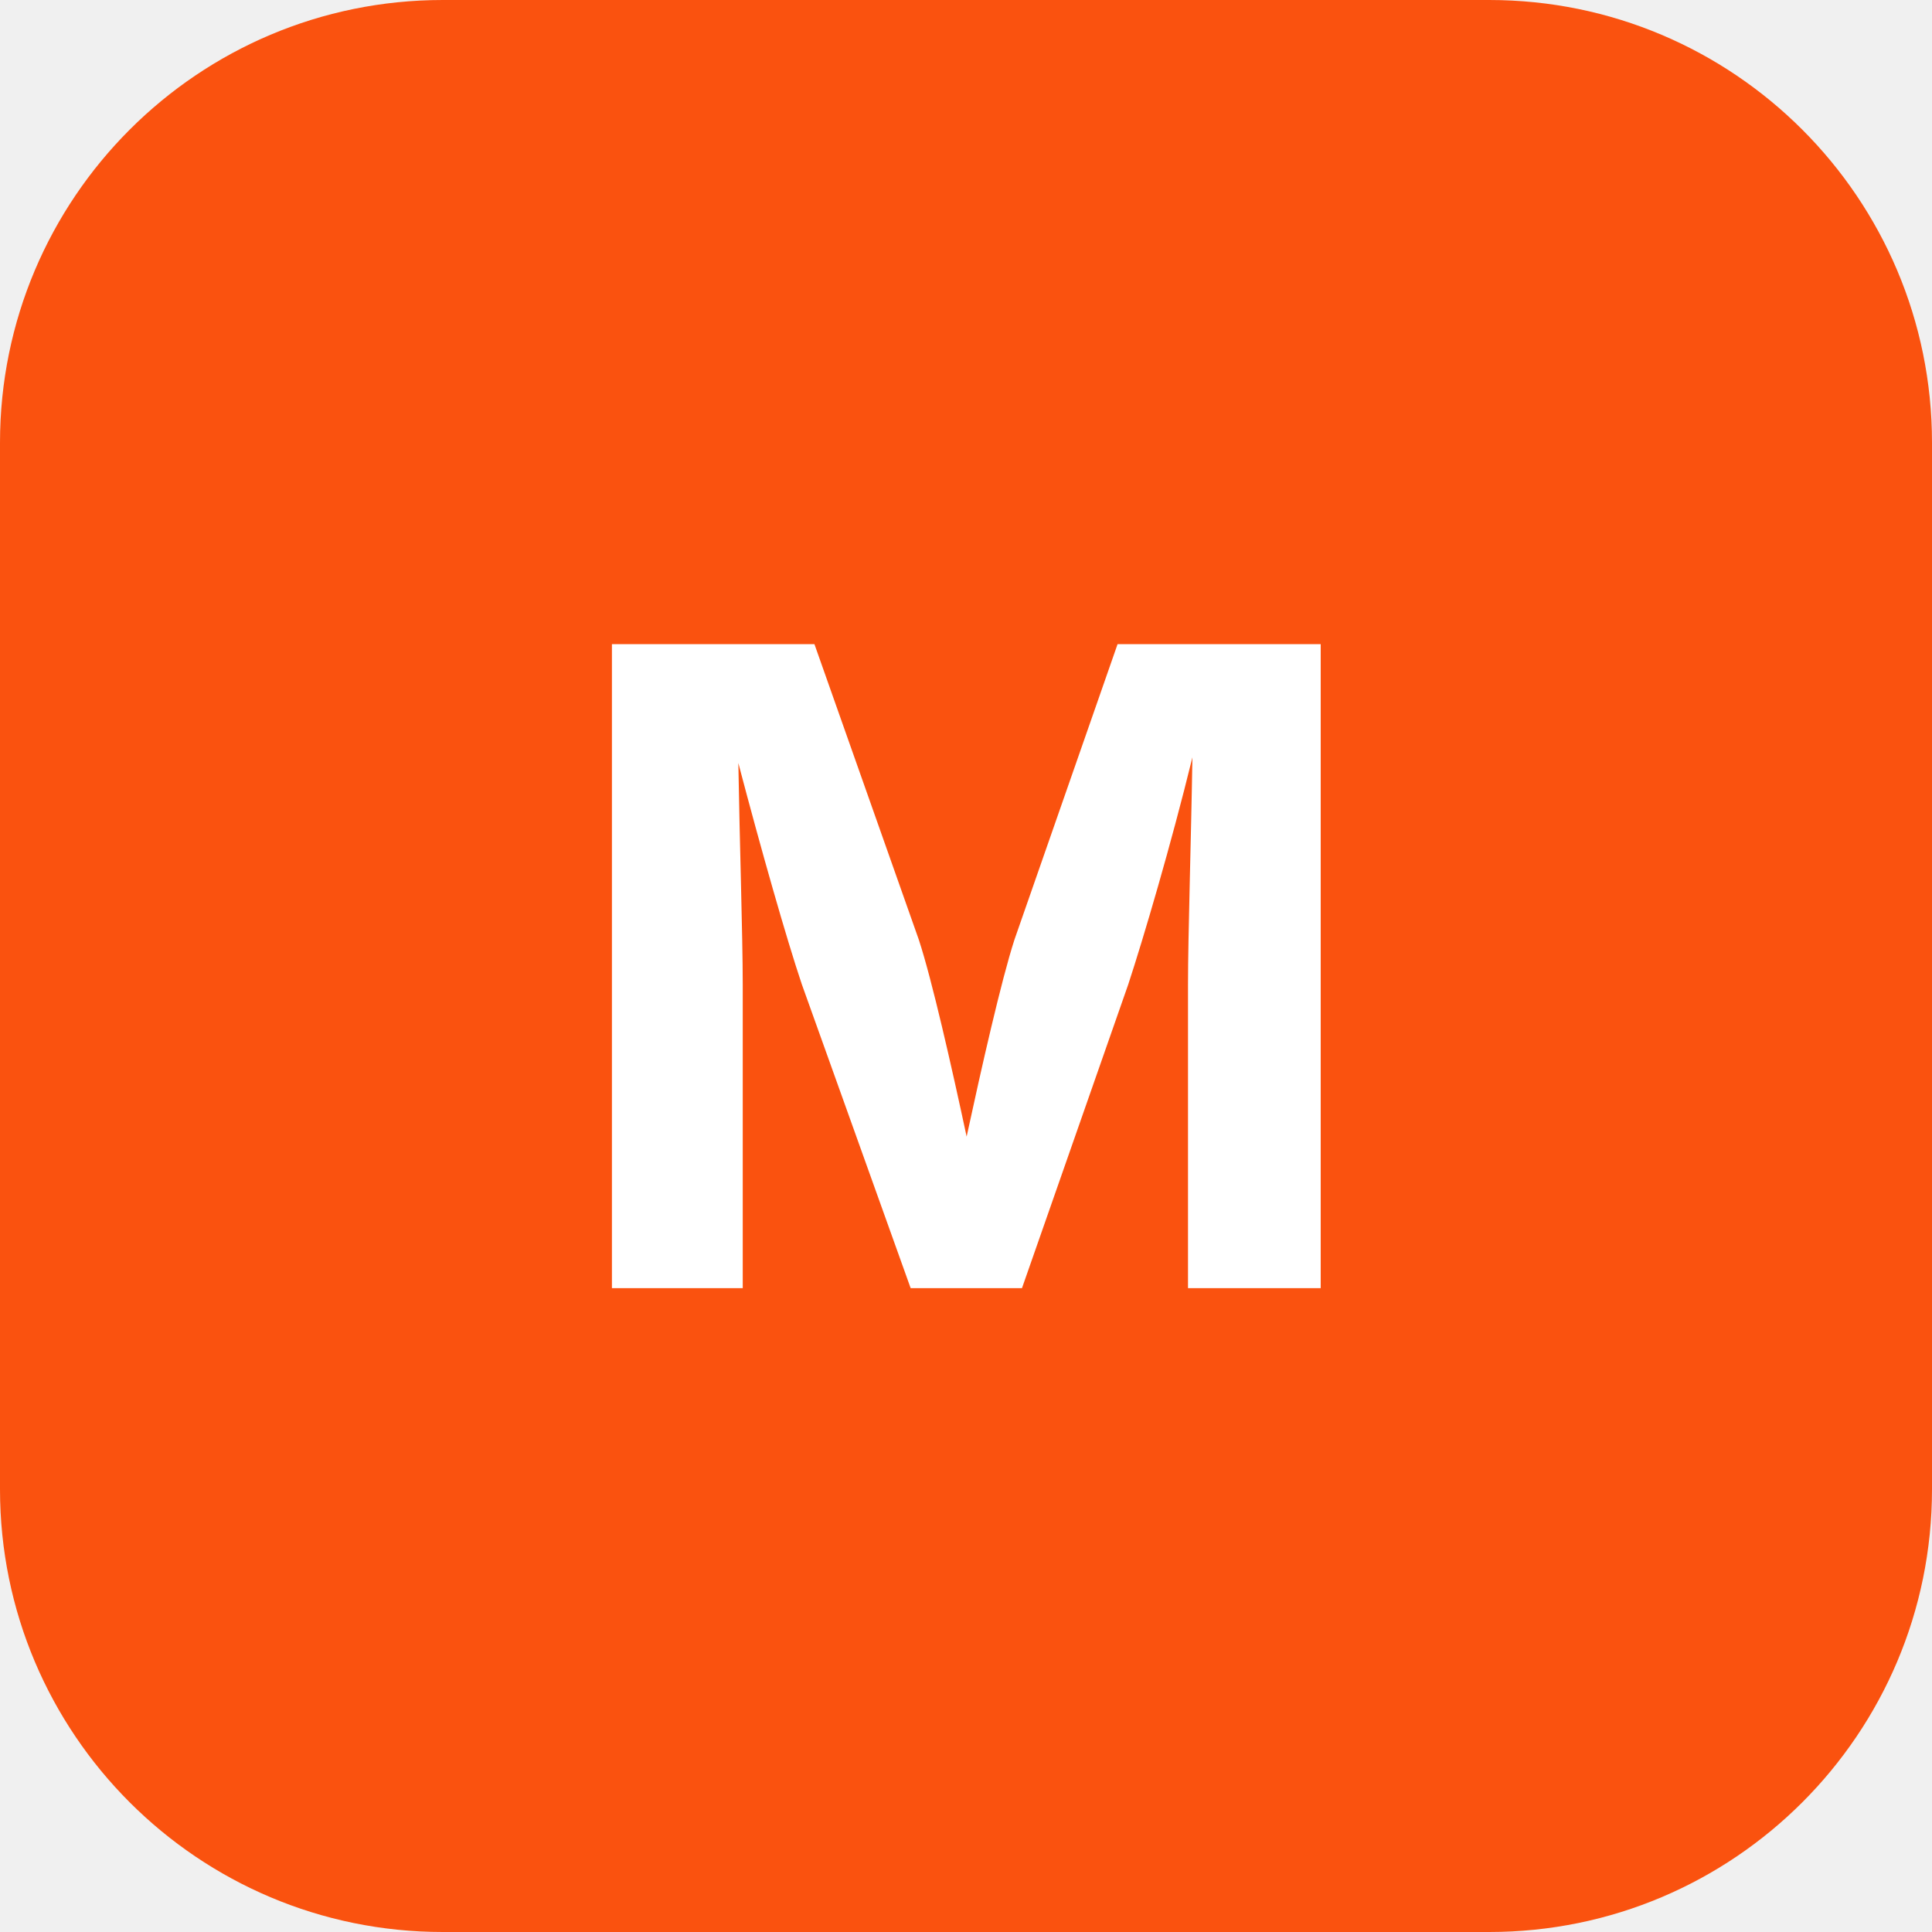
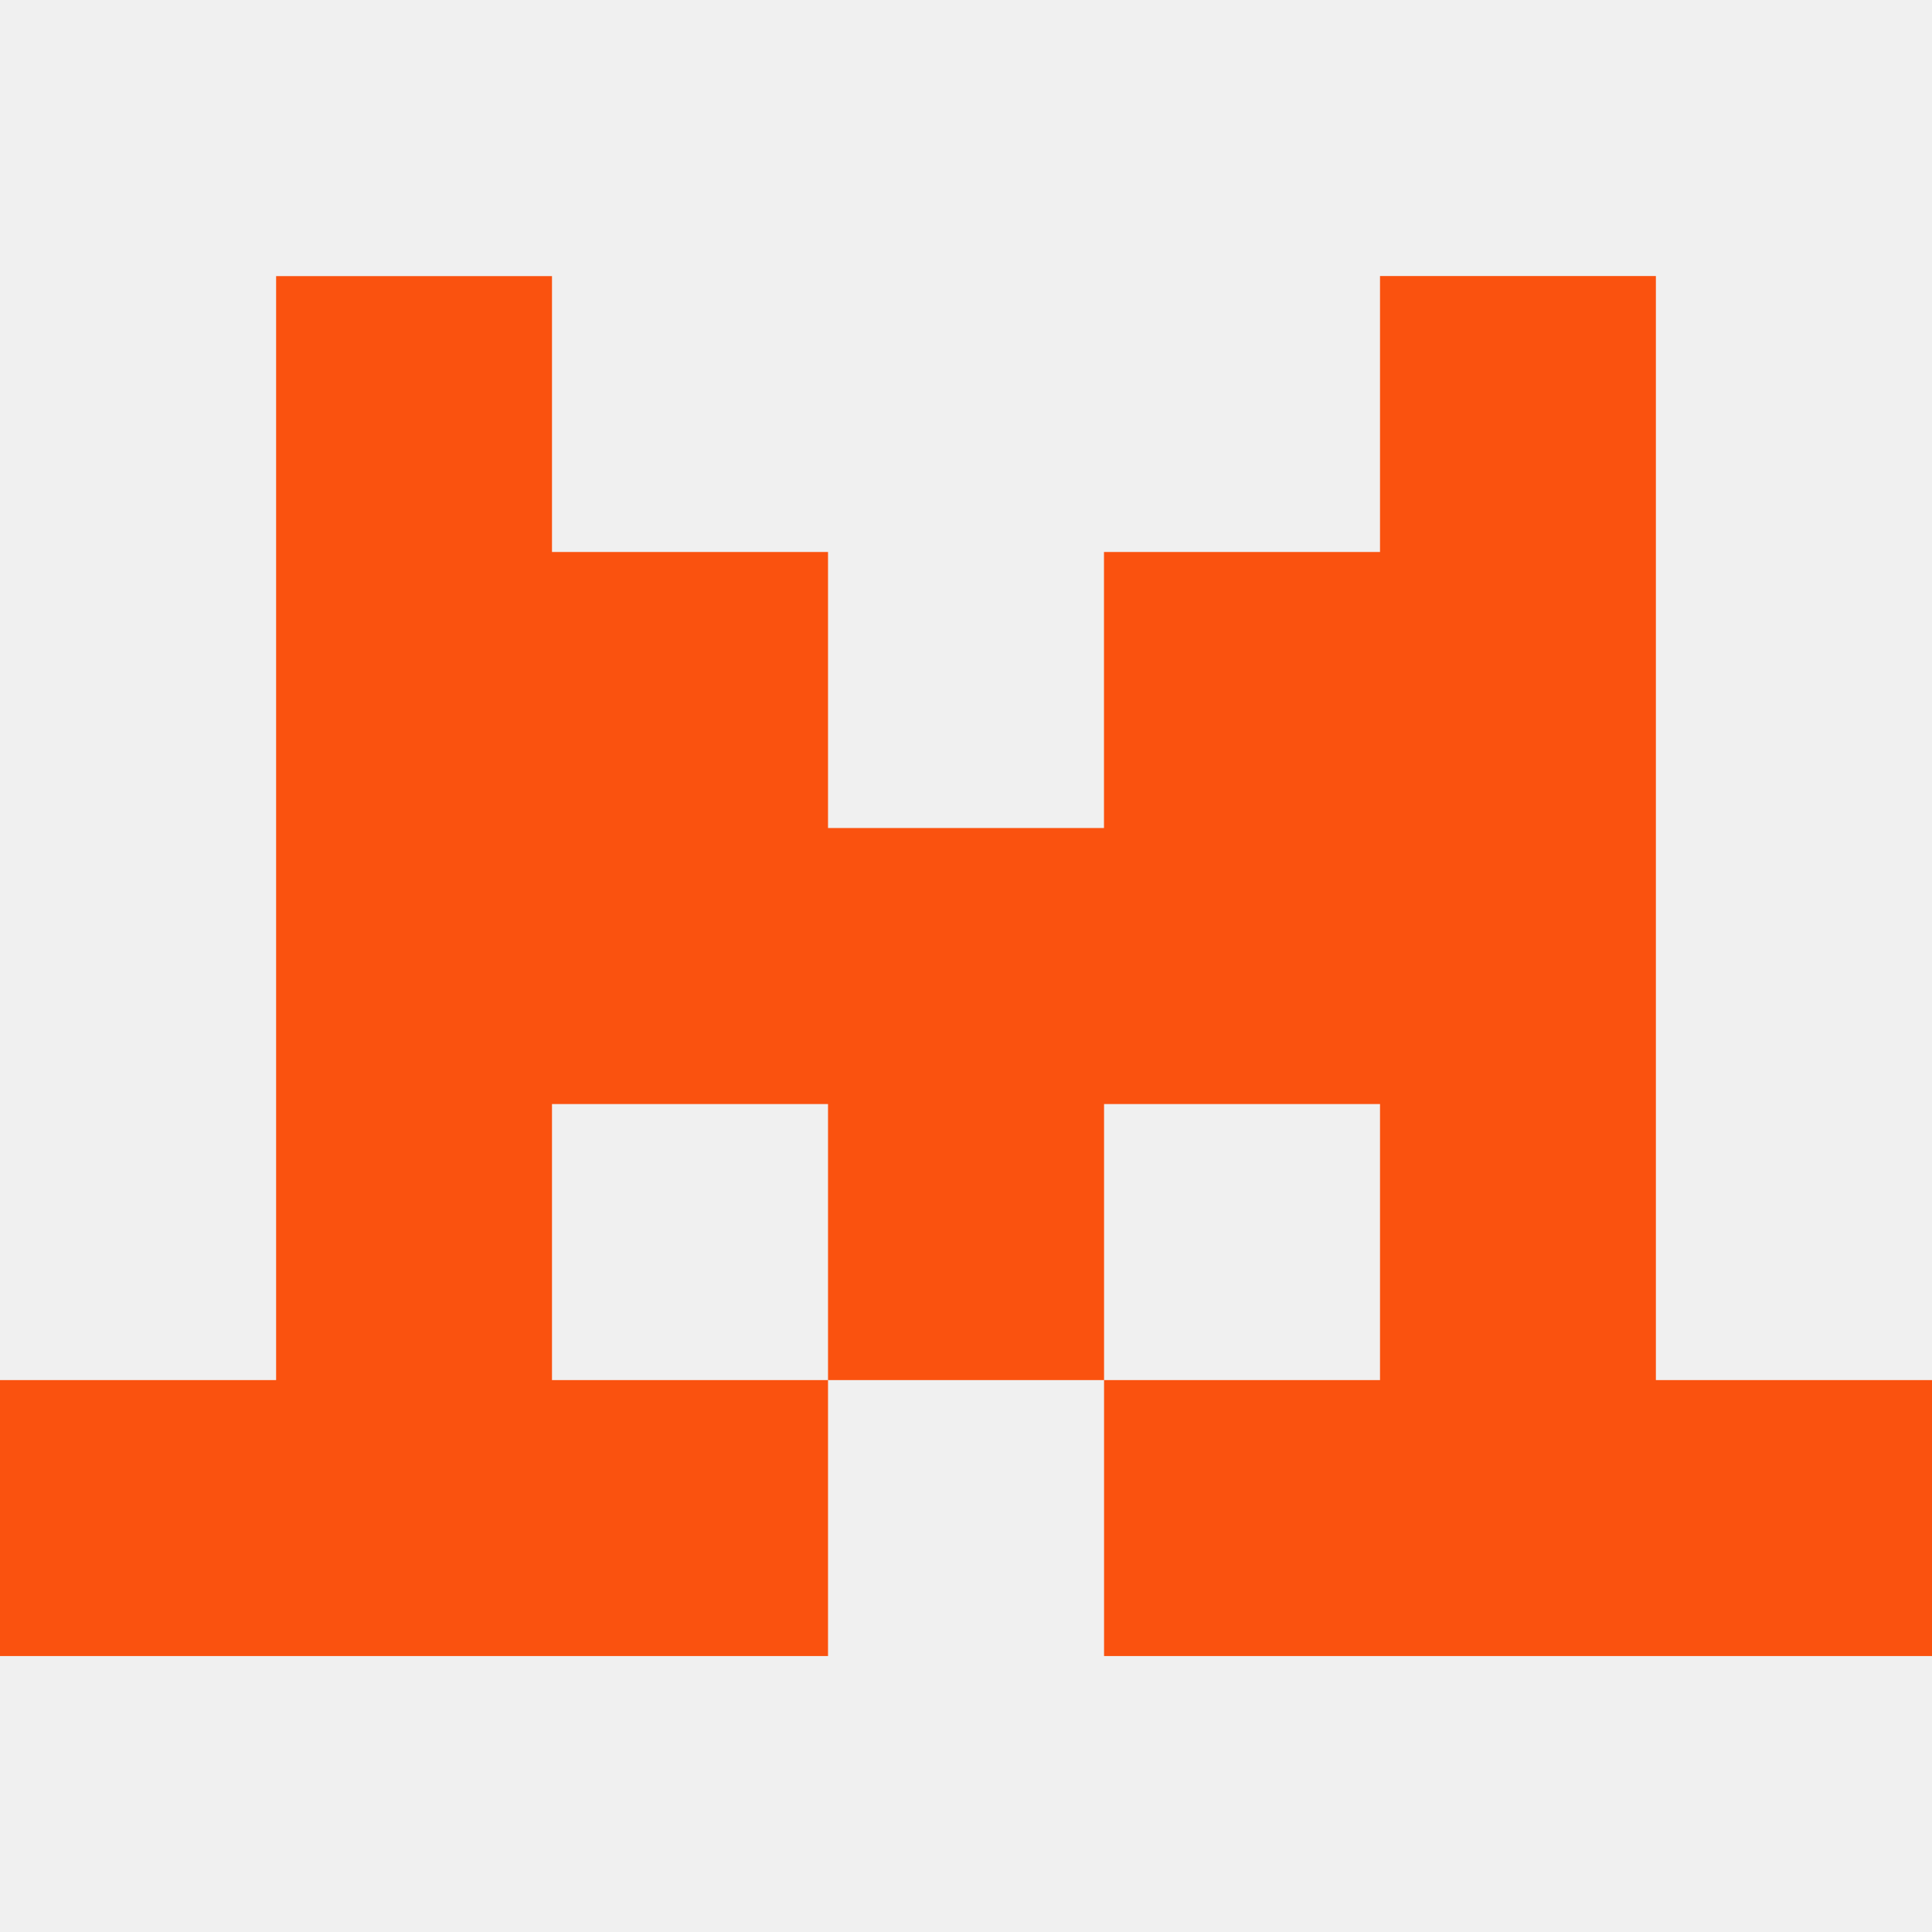
- <svg xmlns="http://www.w3.org/2000/svg" viewBox="0 0 48 48" role="img" aria-label="mistral">
-   <rect width="48" height="48" rx="11" fill="#FA520F" />
-   <text x="24" y="24" fill="#ffffff" font-family="-apple-system,BlinkMacSystemFont,'Segoe UI',Inter,Roboto,Helvetica,Arial,sans-serif" font-size="22" font-weight="700" text-anchor="middle" dominant-baseline="central">M</text>
+ <svg xmlns="http://www.w3.org/2000/svg" fill="#FA520F" role="img" viewBox="0 0 24 24">
+   <path d="M17.143 3.429v3.428h-3.429v3.429h-3.428V6.857H6.857V3.43H3.43v13.714H0v3.428h10.286v-3.428H6.857v-3.429h3.429v3.429h3.429v-3.429h3.428v3.429h-3.428v3.428H24v-3.428h-3.43V3.429z" />
</svg>
